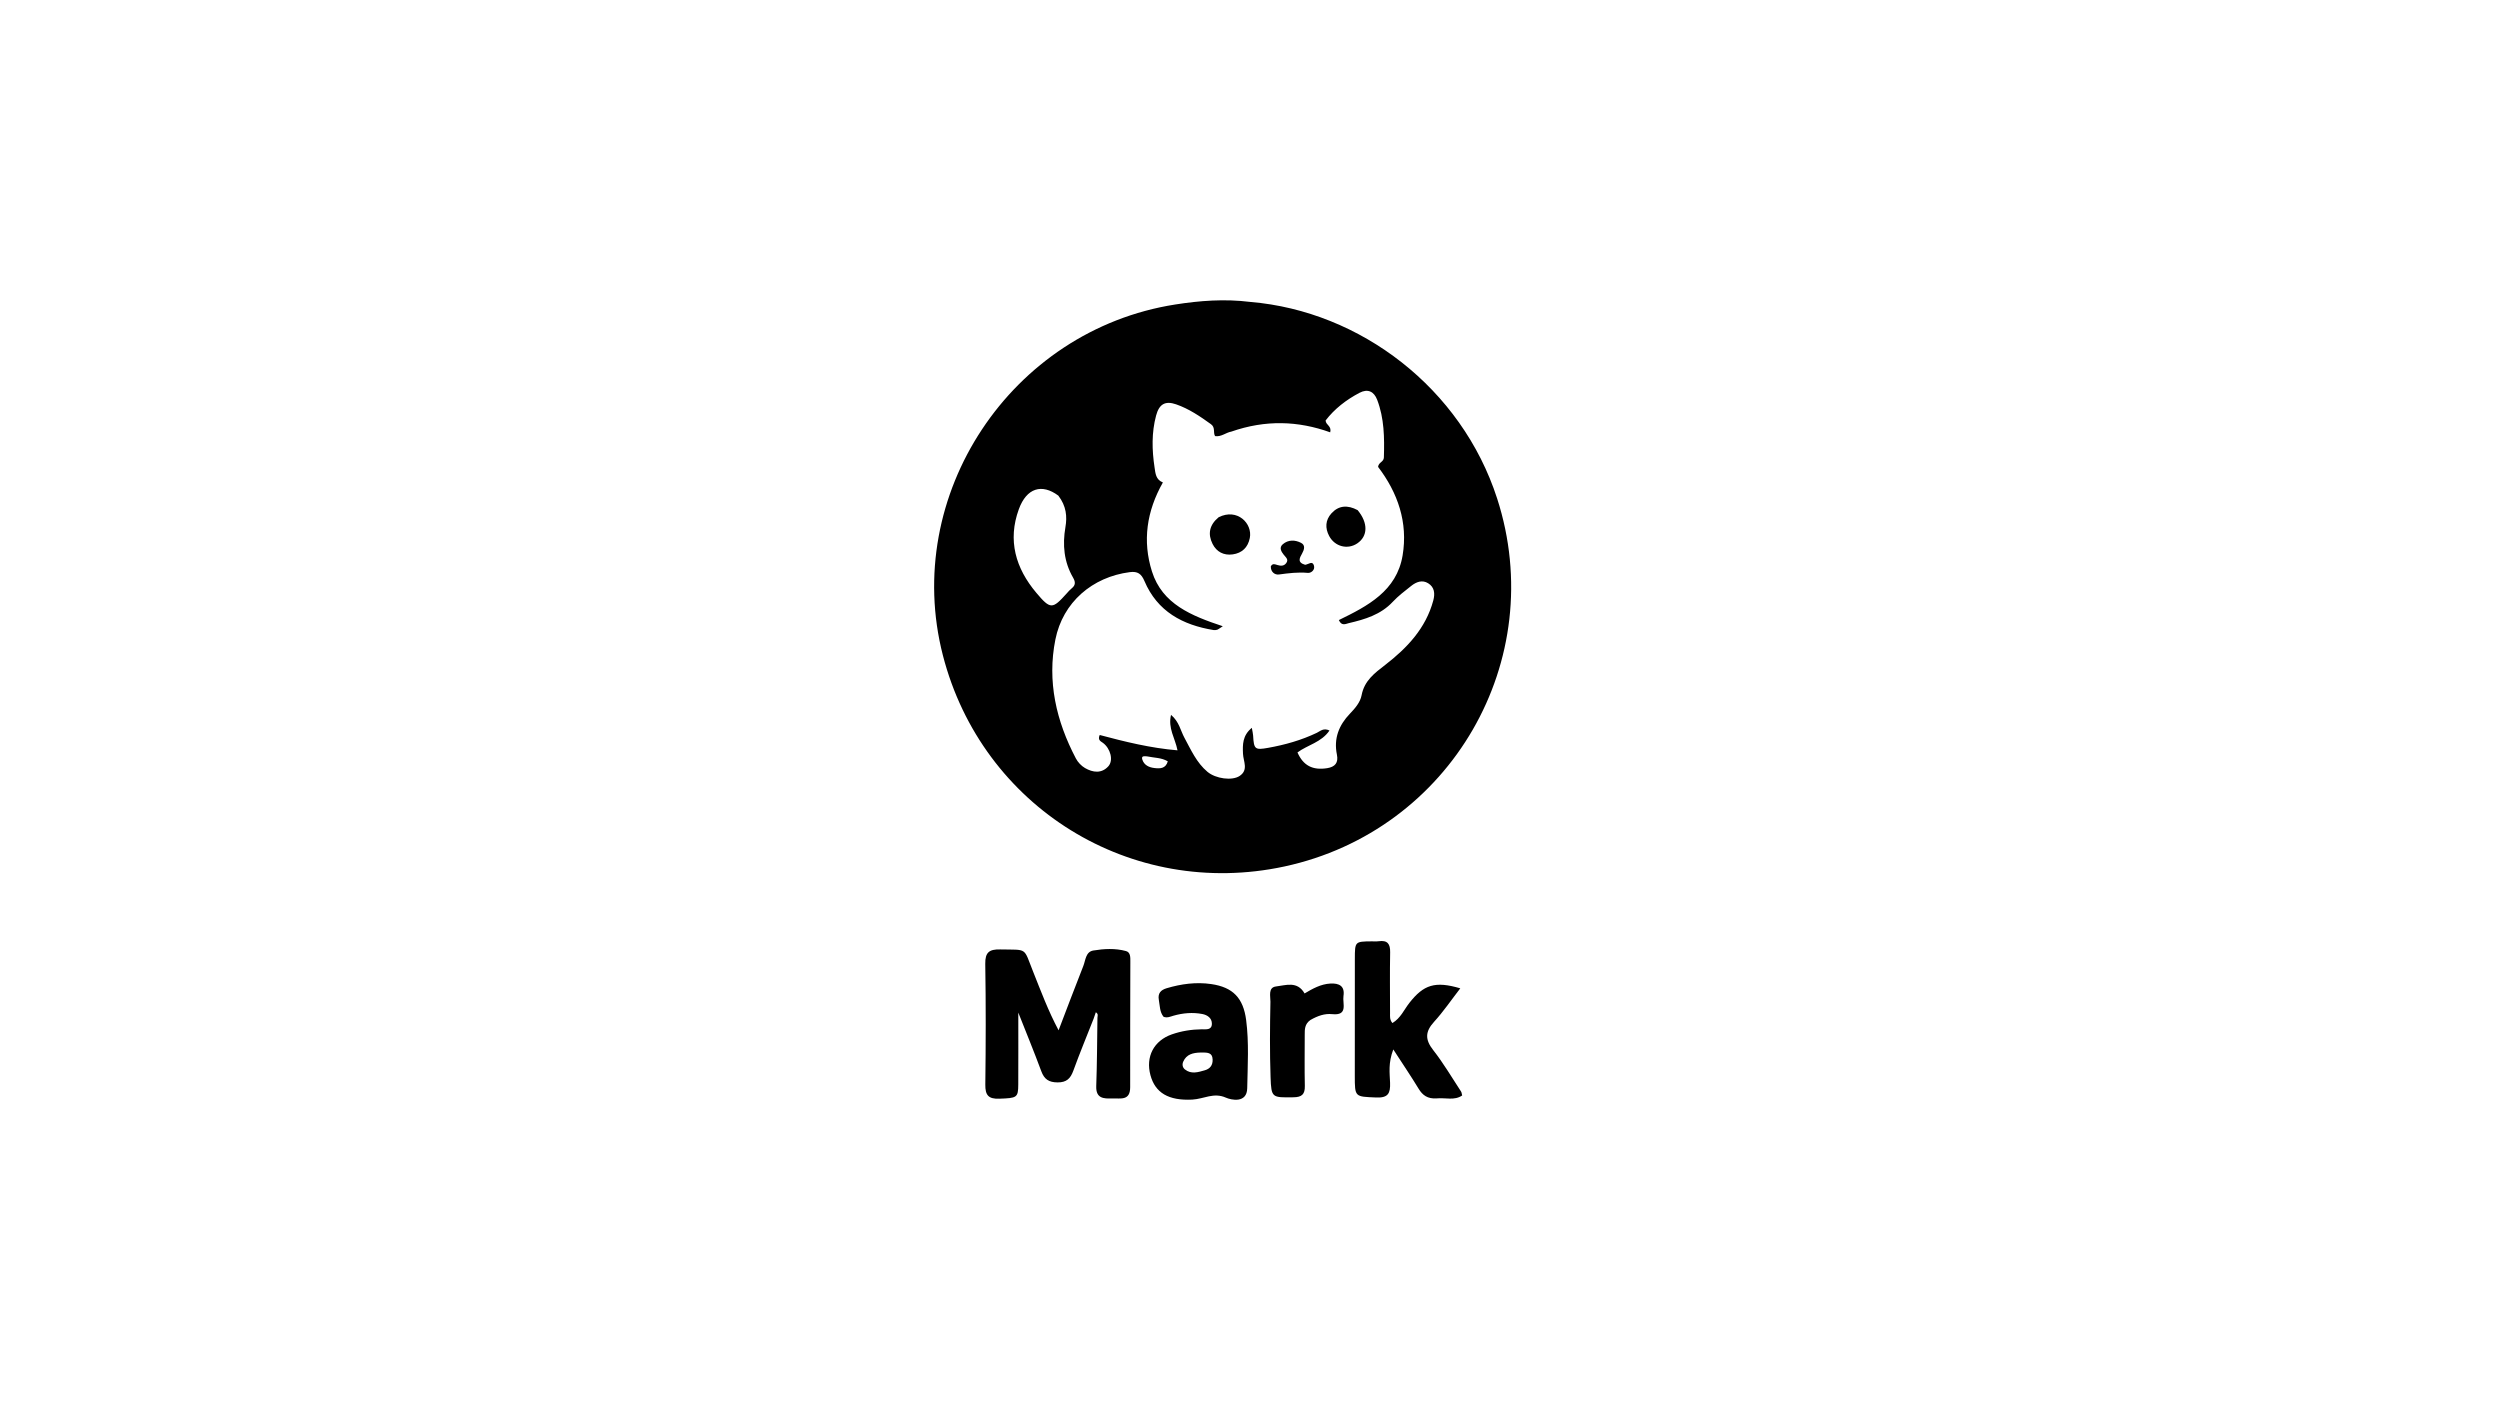
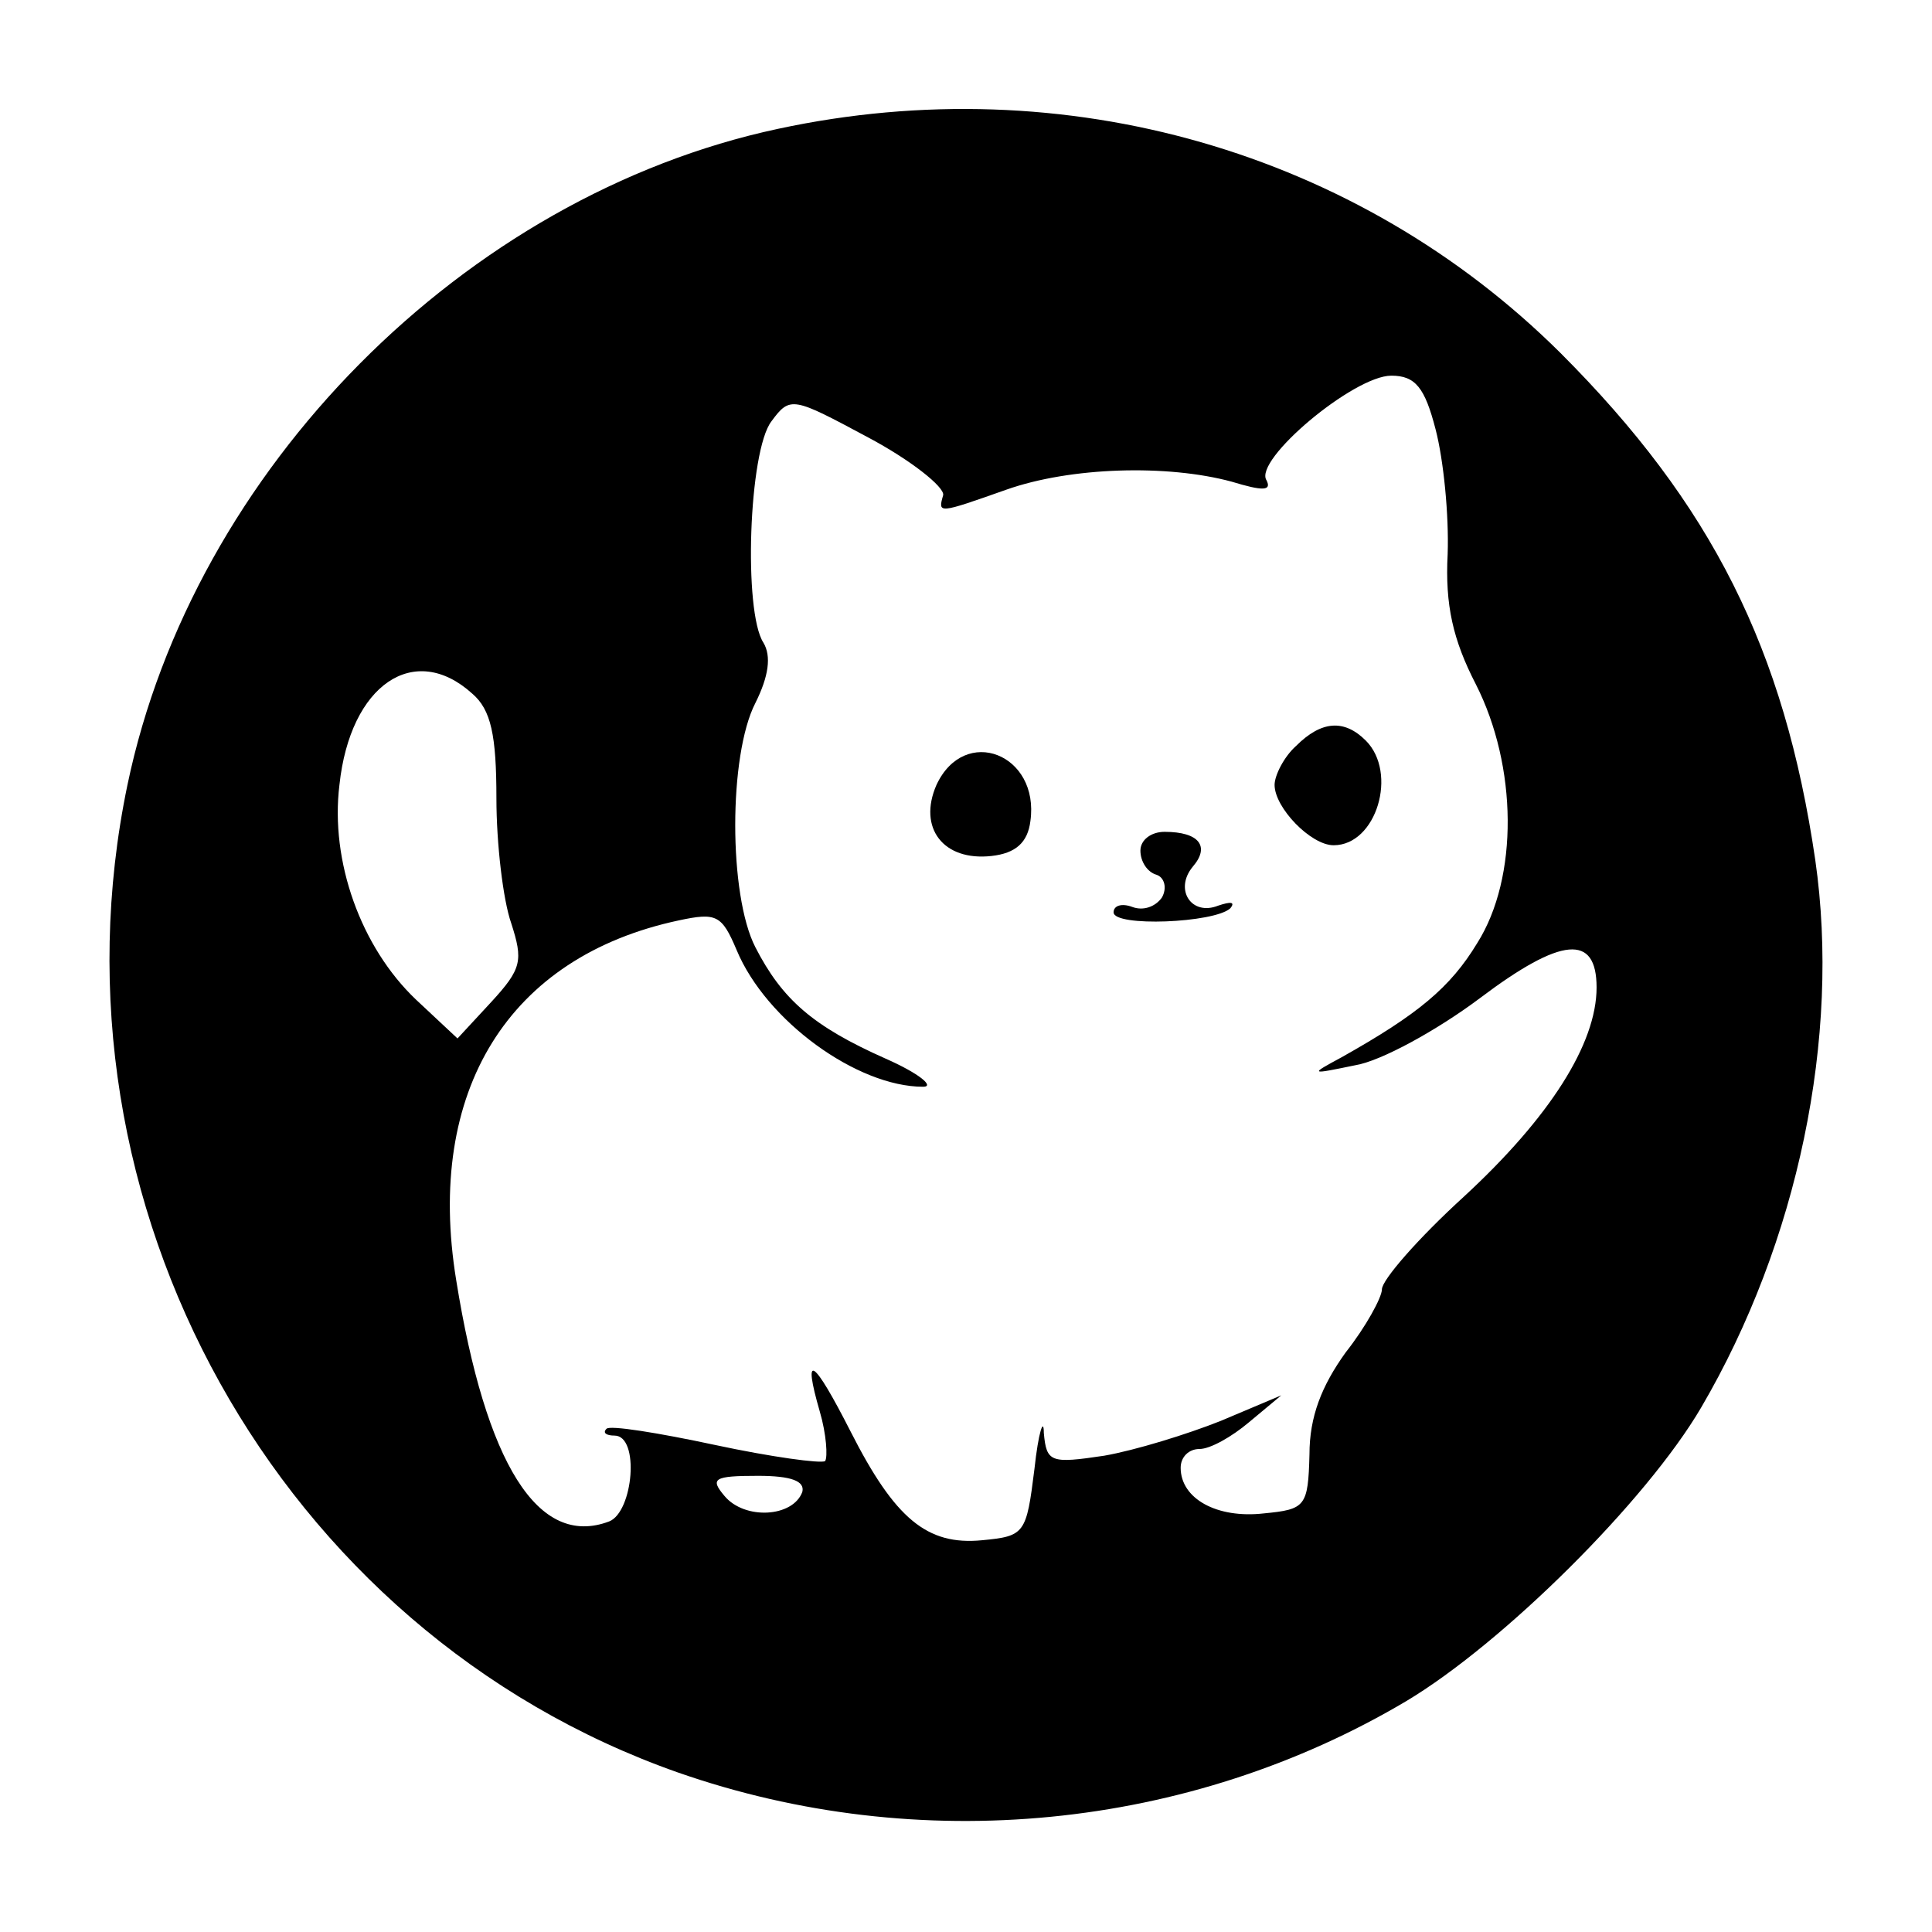
- <svg xmlns="http://www.w3.org/2000/svg" version="1.1" id="Layer_1" x="0px" y="0px" width="100%" viewBox="0 0 1024 576" enable-background="new 0 0 1024 576" xml:space="preserve">
-   <path fill="#000000" opacity="1" stroke="none" d=" M512.171,123.675   C557.212,127.469 598.617,158.991 613.229,204.189   C634.619,270.356 594.288,340.24 526.062,354.919   C463.341,368.413 402.241,330.641 386.214,268.465   C369.295,202.827 414.01,135.27 481.382,124.722   C491.441,123.147 501.546,122.352 512.171,123.675  M504.35,176.786   C502.104,177.178 500.246,179.022 497.69,178.631   C496.8,177.106 497.914,175.122 496.005,173.746   C491.52,170.514 486.97,167.427 481.733,165.614   C477.29,164.076 474.801,165.49 473.539,170.198   C471.656,177.223 471.832,184.356 472.912,191.494   C473.279,193.922 473.404,196.456 476.316,197.611   C469.653,209.413 467.902,221.59 471.85,234.093   C476.067,247.448 488.024,252.236 500.856,256.505   C499.154,257.601 498.904,257.857 498.61,257.929   C498.132,258.047 497.608,258.154 497.134,258.077   C484.403,256.011 474.046,250.45 468.767,237.997   C467.498,235.004 465.973,233.938 462.79,234.346   C447.431,236.315 435.337,246.677 432.287,261.934   C428.856,279.091 432.624,295.331 440.67,310.647   C441.487,312.201 442.894,313.704 444.404,314.58   C447.617,316.444 451.188,316.939 453.965,313.882   C456.194,311.429 454.817,306.504 451.728,304.256   C450.855,303.621 449.54,303.158 450.438,301.052   C460.758,303.81 471.227,306.407 482.309,307.337   C481.318,302.3 478.325,298.309 479.653,292.806   C482.996,295.613 483.535,299.23 485.132,302.174   C487.831,307.151 490.113,312.402 494.582,316.144   C497.995,319.002 504.694,319.861 507.739,317.836   C511.471,315.354 509.264,311.887 509.13,308.727   C508.973,305.04 508.886,301.272 512.747,298.121   C513.019,299.703 513.234,300.487 513.278,301.281   C513.588,306.915 514.037,307.275 519.401,306.318   C526.315,305.085 533.015,303.202 539.379,300.158   C540.766,299.495 542.056,298.027 544.56,299.214   C541.28,304.075 535.544,305.131 531.445,308.198   C533.818,313.614 537.695,315.578 543.583,314.648   C546.829,314.136 548.292,312.438 547.602,309.108   C546.236,302.513 548.395,297.036 552.94,292.312   C555.043,290.126 557.156,287.679 557.705,284.79   C558.843,278.799 562.979,275.751 567.418,272.318   C576.327,265.428 584.008,257.368 587.068,245.975   C587.835,243.121 587.587,240.527 584.981,238.906   C582.554,237.395 580.1,238.343 578.042,239.981   C575.437,242.054 572.735,244.079 570.477,246.499   C565.553,251.777 559.094,253.689 552.45,255.242   C551.244,255.523 549.513,256.575 548.396,253.977   C560.172,248.235 572.075,242.09 574.507,227.512   C576.764,213.984 572.534,201.822 564.459,191.236   C564.664,189.308 566.78,189.256 566.838,187.379   C567.084,179.346 567.008,171.369 564.085,163.739   C562.783,160.34 560.237,159.123 556.889,160.875   C551.405,163.746 546.596,167.486 542.963,172.232   C543.075,174.174 545.528,174.433 544.853,177.083   C531.695,172.358 518.378,171.905 504.35,176.786  M433.493,203.006   C426.701,197.965 420.485,199.899 417.322,208.553   C412.652,221.333 416.001,232.763 424.476,242.815   C430.296,249.718 431.089,249.554 436.904,243.085   C437.569,242.346 438.224,241.573 438.997,240.959   C440.647,239.649 440.498,238.272 439.535,236.608   C435.788,230.132 435.149,223.197 436.398,215.913   C437.144,211.566 436.778,207.297 433.493,203.006  M469.726,309.793   C468.783,309.779 467.381,309.464 467.883,311.089   C468.601,313.413 470.649,314.336 472.863,314.589   C475.107,314.845 477.457,314.903 478.33,311.843   C475.686,310.296 472.959,310.453 469.726,309.793  z" />
-   <path fill="#000000" opacity="1" stroke="none" d=" M447.936,417.288   C445.07,424.562 442.206,431.487 439.649,438.523   C438.482,441.735 436.902,443.376 433.191,443.354   C429.626,443.333 427.745,442.097 426.518,438.782   C423.534,430.725 420.262,422.775 417.096,414.758   C417.096,424.689 417.133,434.455 417.082,444.22   C417.053,449.653 416.498,449.778 409.279,450.029   C404.85,450.184 403.533,448.579 403.586,444.251   C403.787,427.766 403.833,411.275 403.563,394.792   C403.485,390.011 405.267,388.791 409.661,388.885   C421.117,389.128 419.106,387.844 423.176,398.02   C426.358,405.977 429.332,414.017 433.597,422.009   C436.961,413.224 440.268,404.416 443.724,395.668   C444.659,393.301 444.678,389.849 447.834,389.327   C452.239,388.598 456.809,388.362 461.195,389.551   C463.112,390.071 462.989,392.193 462.988,393.835   C462.978,410.987 462.871,428.14 462.92,445.293   C462.936,451.037 458.875,449.796 455.562,449.92   C452.016,450.053 448.842,449.934 449.022,444.865   C449.354,435.552 449.387,426.228 449.511,416.908   C449.521,416.2 450.01,415.324 448.85,414.625   C448.568,415.471 448.315,416.227 447.936,417.288  z" />
-   <path fill="#000000" opacity="1" stroke="none" d=" M588.372,449.904   C584.742,450.129 582.695,448.629 581.06,445.934   C578.01,440.907 574.703,436.035 570.693,429.849   C568.563,435.413 569.228,439.555 569.375,443.497   C569.536,447.835 568.583,449.747 563.664,449.533   C554.945,449.153 554.927,449.469 554.926,440.582   C554.926,424.603 554.908,408.625 554.945,392.646   C554.962,385.644 555.014,385.645 561.777,385.578   C562.776,385.569 563.788,385.656 564.77,385.523   C568.302,385.044 569.472,386.61 569.407,390.053   C569.25,398.372 569.353,406.696 569.365,415.018   C569.367,416.311 569.172,417.671 570.324,419.039   C573.691,417.064 575.101,413.571 577.259,410.812   C583.109,403.333 587.79,401.762 598.133,404.822   C594.461,409.57 591.232,414.326 587.399,418.533   C583.739,422.552 583.644,425.796 587.039,430.12   C591.24,435.468 594.699,441.399 598.45,447.097   C598.705,447.484 598.719,448.029 598.9,448.707   C595.72,450.893 592.145,449.539 588.372,449.904  z" />
-   <path fill="#000000" opacity="1" stroke="none" d=" M488.374,450.393   C478.631,450.886 473.179,447.623 471.225,440.409   C469.181,432.86 472.583,426.268 479.978,423.68   C483.93,422.297 488.028,421.654 492.235,421.599   C493.944,421.576 496.377,422.037 496.387,419.305   C496.395,417.029 494.588,415.754 492.497,415.347   C488.511,414.572 484.549,414.933 480.639,416.035   C479.387,416.388 478.141,417.048 476.597,416.478   C474.991,414.521 475.094,411.954 474.657,409.535   C474.174,406.863 475.451,405.494 477.861,404.778   C483.839,403 489.928,402.178 496.122,403.076   C505.014,404.364 509.252,408.798 510.42,417.792   C511.627,427.087 511.034,436.438 510.861,445.746   C510.745,451.981 504.354,450.586 502.111,449.591   C497.111,447.373 493.165,450.121 488.374,450.393  M491.664,431.12   C488.705,431.207 485.976,431.797 484.648,434.859   C484.156,435.994 484.34,437.238 485.359,438.049   C487.938,440.103 490.76,439.16 493.456,438.399   C495.55,437.808 496.78,436.396 496.693,433.985   C496.585,431.015 494.555,431.084 491.664,431.12  z" />
-   <path fill="#000000" opacity="1" stroke="none" d=" M536.757,417.78   C534.356,419.459 534.417,421.654 534.418,423.838   C534.422,430.823 534.301,437.81 534.459,444.791   C534.536,448.235 533.234,449.405 529.79,449.451   C521.02,449.567 520.718,449.722 520.425,441.235   C520.069,430.939 520.157,420.621 520.371,410.319   C520.416,408.151 519.297,404.439 522.698,404.046   C526.641,403.59 531.385,401.706 534.354,406.918   C537.669,404.948 541.005,403.074 544.931,402.859   C548.528,402.663 550.914,403.89 550.288,407.97   C549.818,411.031 552.338,416.08 545.656,415.394   C542.581,415.079 539.746,416.078 536.757,417.78  z" />
-   <path fill="#000000" opacity="1" stroke="none" d=" M499.163,211.856   C506.819,208.019 513.088,214.441 511.925,220.362   C511.17,224.204 508.742,226.55 504.899,227.08   C501.253,227.582 498.292,226.041 496.664,222.775   C494.679,218.792 495.272,215.069 499.163,211.856  z" />
-   <path fill="#000000" opacity="1" stroke="none" d=" M556.085,208.949   C560.471,214.236 560.283,219.644 555.934,222.574   C551.986,225.234 546.755,223.907 544.435,219.561   C542.7,216.31 542.857,213.031 545.346,210.285   C548.292,207.034 551.917,206.724 556.085,208.949  z" />
-   <path fill="#000000" opacity="1" stroke="none" d=" M534.585,231.341   C536.04,231.151 537.556,229.558 538.19,231.644   C538.744,233.466 537,234.781 535.688,234.657   C531.671,234.278 527.804,234.779 523.856,235.31   C522.093,235.547 520.431,234.194 520.529,231.96   C521.282,230.644 522.247,231.137 523.188,231.419   C524.52,231.817 525.835,231.948 526.804,230.686   C527.956,229.185 526.678,228.306 525.876,227.293   C524.796,225.931 523.801,224.318 525.444,222.914   C527.674,221.008 530.454,221.093 532.902,222.349   C534.761,223.303 534.238,225.085 533.353,226.682   C532.365,228.467 531.193,230.362 534.585,231.341  z" />
+ <svg xmlns="http://www.w3.org/2000/svg" version="1.0" width="144pt" height="144pt" viewBox="0 0 144 144" preserveAspectRatio="xMidYMid meet">
+   <g transform="translate(0,144) scale(0.1,-0.1)" fill="#000000" stroke="none">
+     <path d="M580 1344 c-234 -50 -436 -254 -485 -489 -65 -312 112 -631 410 -736 180 -63 381 -43 543 53 72 43 179 149 220 219 72 123 104 276 85 408 -23 157 -77 265 -190 378 -151 150 -369 213 -583 167z m490 -224 c6 -23 10 -64 9 -93 -2 -38 4 -64 21 -97 31 -61 32 -144 1 -193 -20 -33 -44 -53 -101 -85 -24 -13 -24 -13 10 -6 19 3 61 26 93 50 61 46 87 48 87 8 0 -42 -35 -97 -99 -156 -34 -31 -61 -62 -61 -69 0 -6 -12 -28 -27 -47 -18 -25 -27 -48 -27 -76 -1 -39 -3 -41 -34 -44 -35 -4 -62 11 -62 34 0 8 6 14 14 14 8 0 24 9 37 20 l24 20 -45 -19 c-25 -10 -64 -22 -87 -26 -40 -6 -43 -5 -45 17 0 12 -4 1 -7 -27 -6 -48 -7 -50 -39 -53 -41 -4 -65 16 -98 81 -28 55 -36 60 -23 15 5 -17 6 -34 4 -37 -3 -2 -40 3 -82 12 -42 9 -79 15 -81 12 -3 -3 0 -5 6 -5 19 0 14 -57 -4 -64 -53 -20 -92 43 -114 180 -23 141 39 241 166 268 28 6 32 4 43 -22 22 -53 90 -102 139 -102 9 0 -3 10 -28 21 -54 24 -77 44 -97 83 -20 39 -20 143 0 182 10 20 12 35 6 45 -15 23 -11 143 6 165 14 19 16 18 72 -12 32 -17 57 -37 56 -43 -4 -14 -4 -14 47 4 48 17 120 19 168 6 23 -7 30 -7 26 1 -10 15 65 78 93 78 18 0 25 -9 33 -40z m-718 -197 c14 -12 18 -31 18 -78 0 -34 5 -76 11 -93 9 -28 8 -34 -15 -59 l-25 -27 -31 29 c-41 39 -64 103 -57 160 8 75 56 107 99 68z m246 -595 c-7 -19 -43 -21 -58 -3 -11 13 -8 15 25 15 25 0 35 -4 33 -12z" />
+     <path d="M966 884 c-9 -8 -16 -22 -16 -29 0 -17 27 -45 44 -45 32 0 48 54 24 78 -16 16 -33 15 -52 -4z" />
+     <path d="M698 855 c-14 -32 5 -57 41 -53 18 2 27 10 29 26 7 50 -49 72 -70 27z" />
+     <path d="M850 806 c0 -8 5 -16 12 -18 6 -2 8 -10 4 -17 -5 -7 -14 -10 -22 -7 -8 3 -14 1 -14 -4 0 -11 75 -8 87 3 4 5 0 5 -9 2 -20 -8 -33 12 -19 29 13 15 5 26 -21 26 -10 0 -18 -6 -18 -14z" />
+   </g>
</svg>
